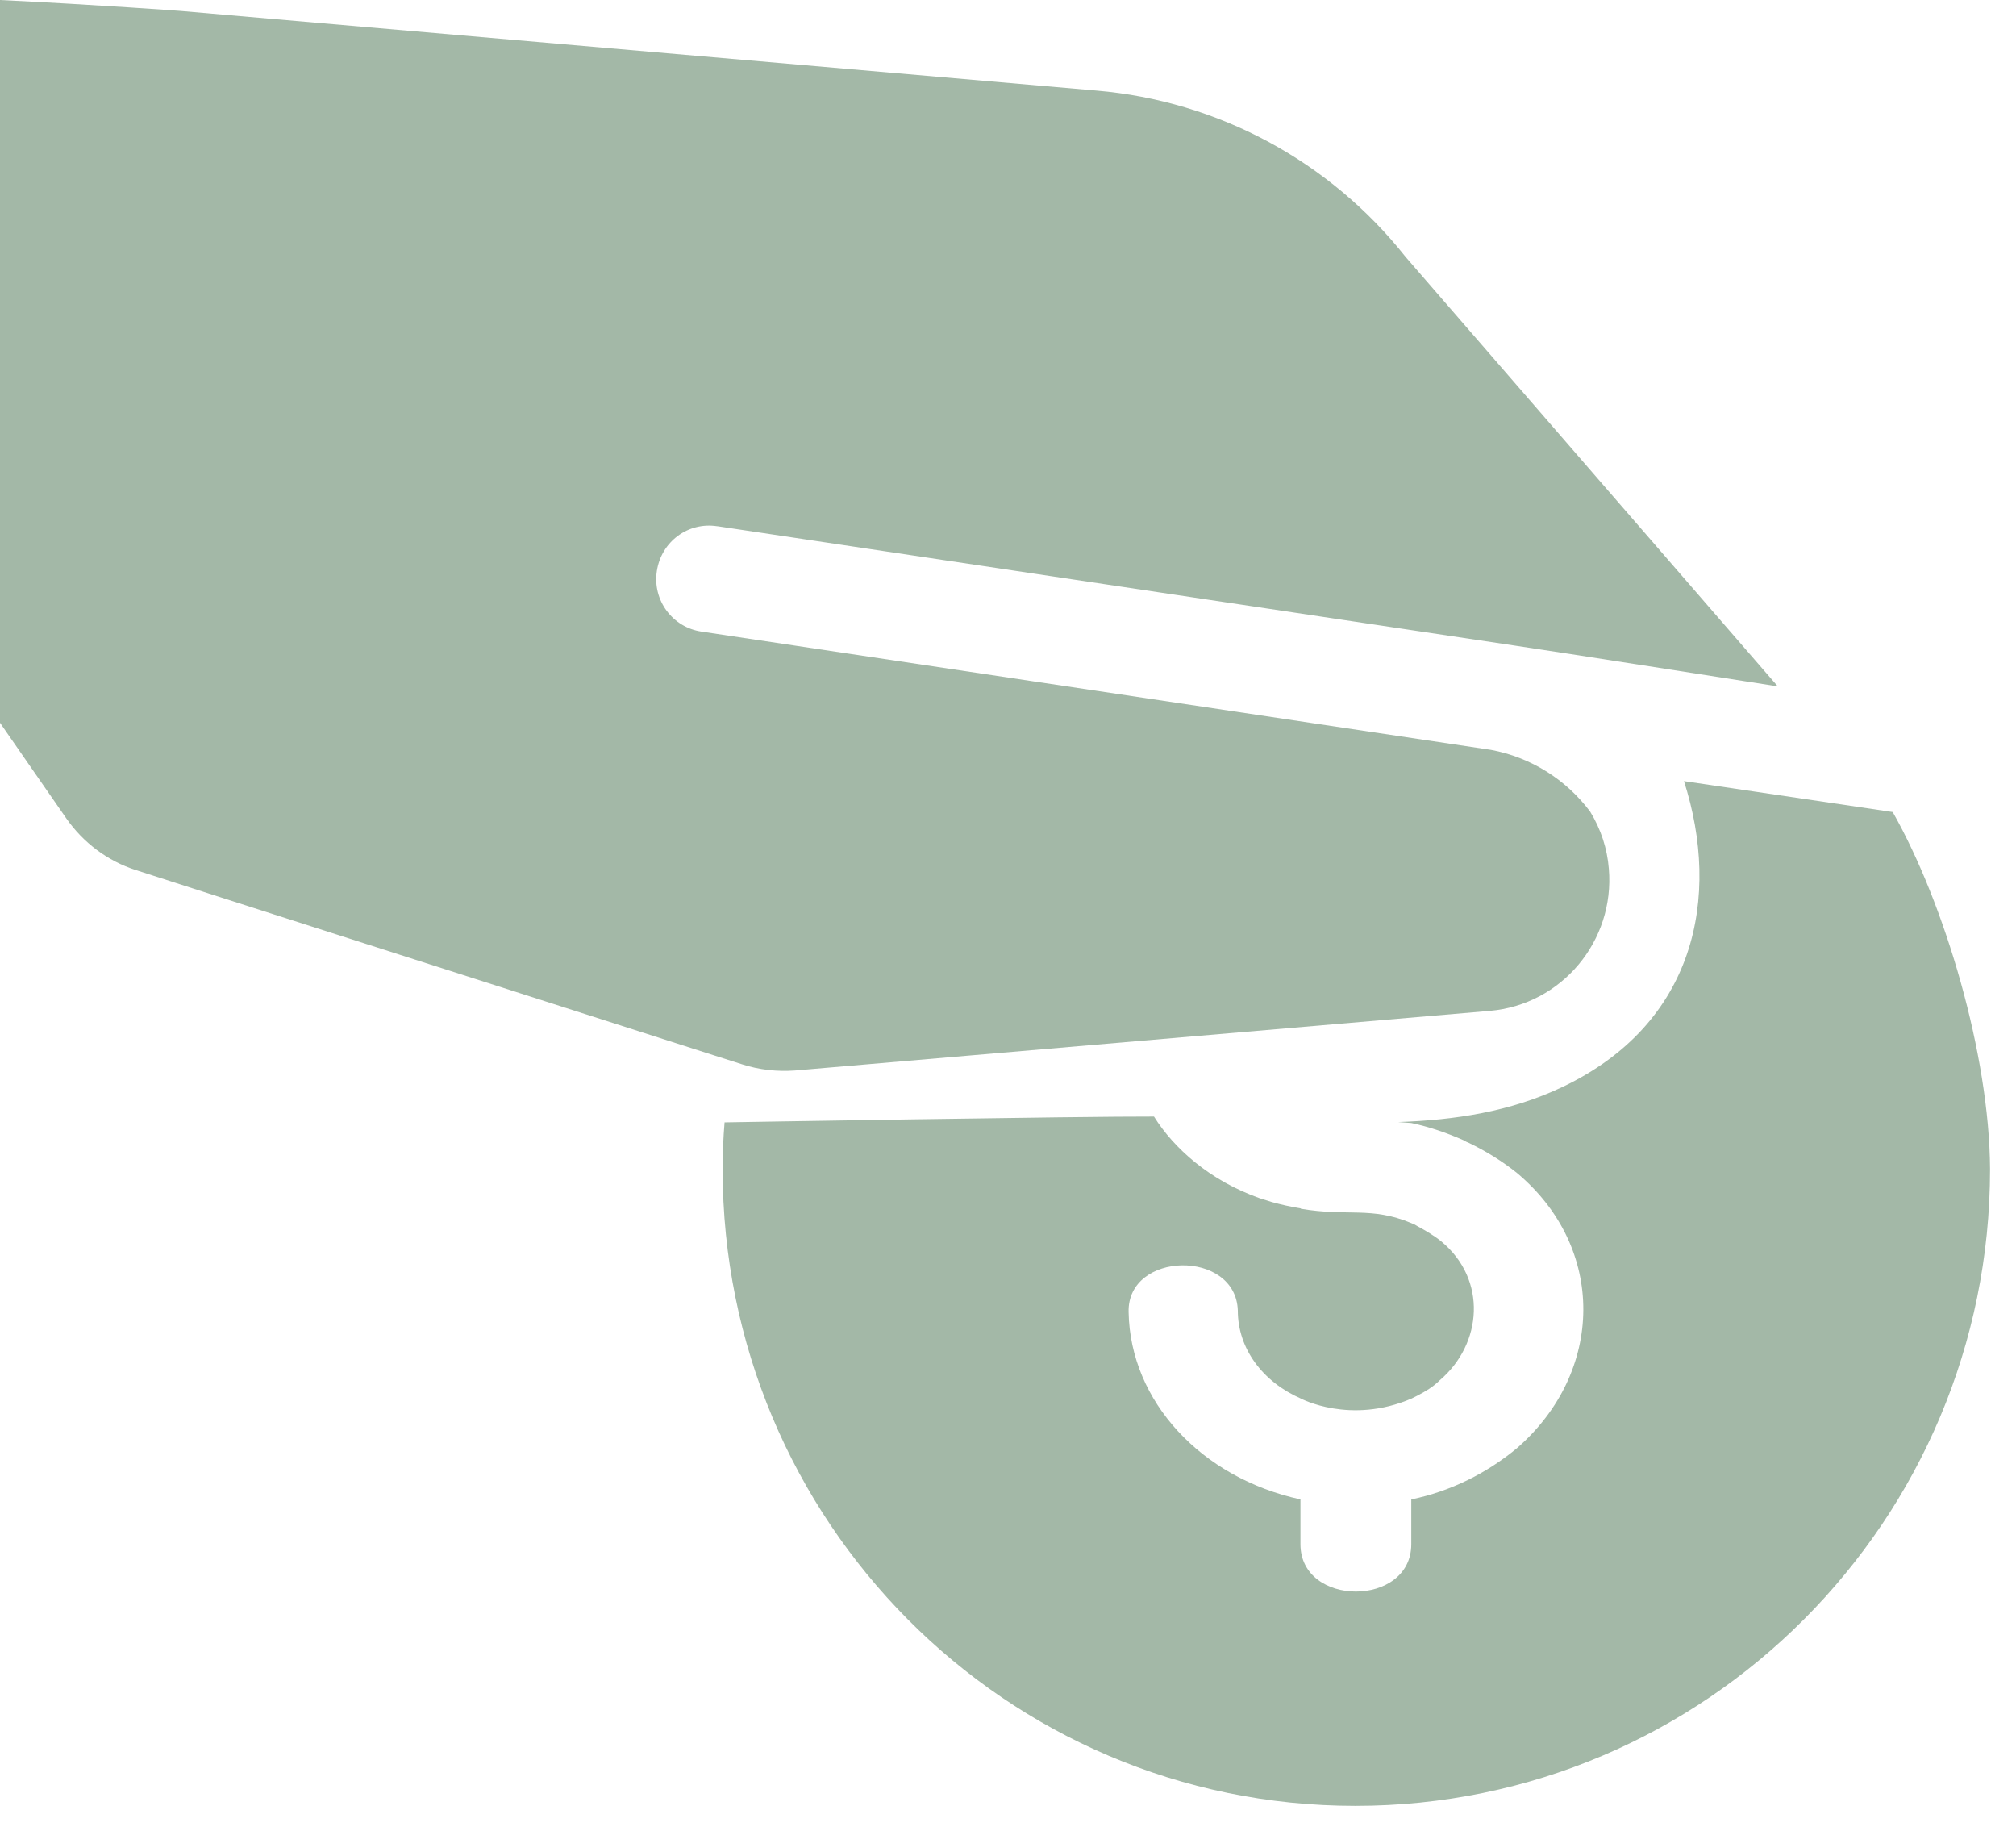
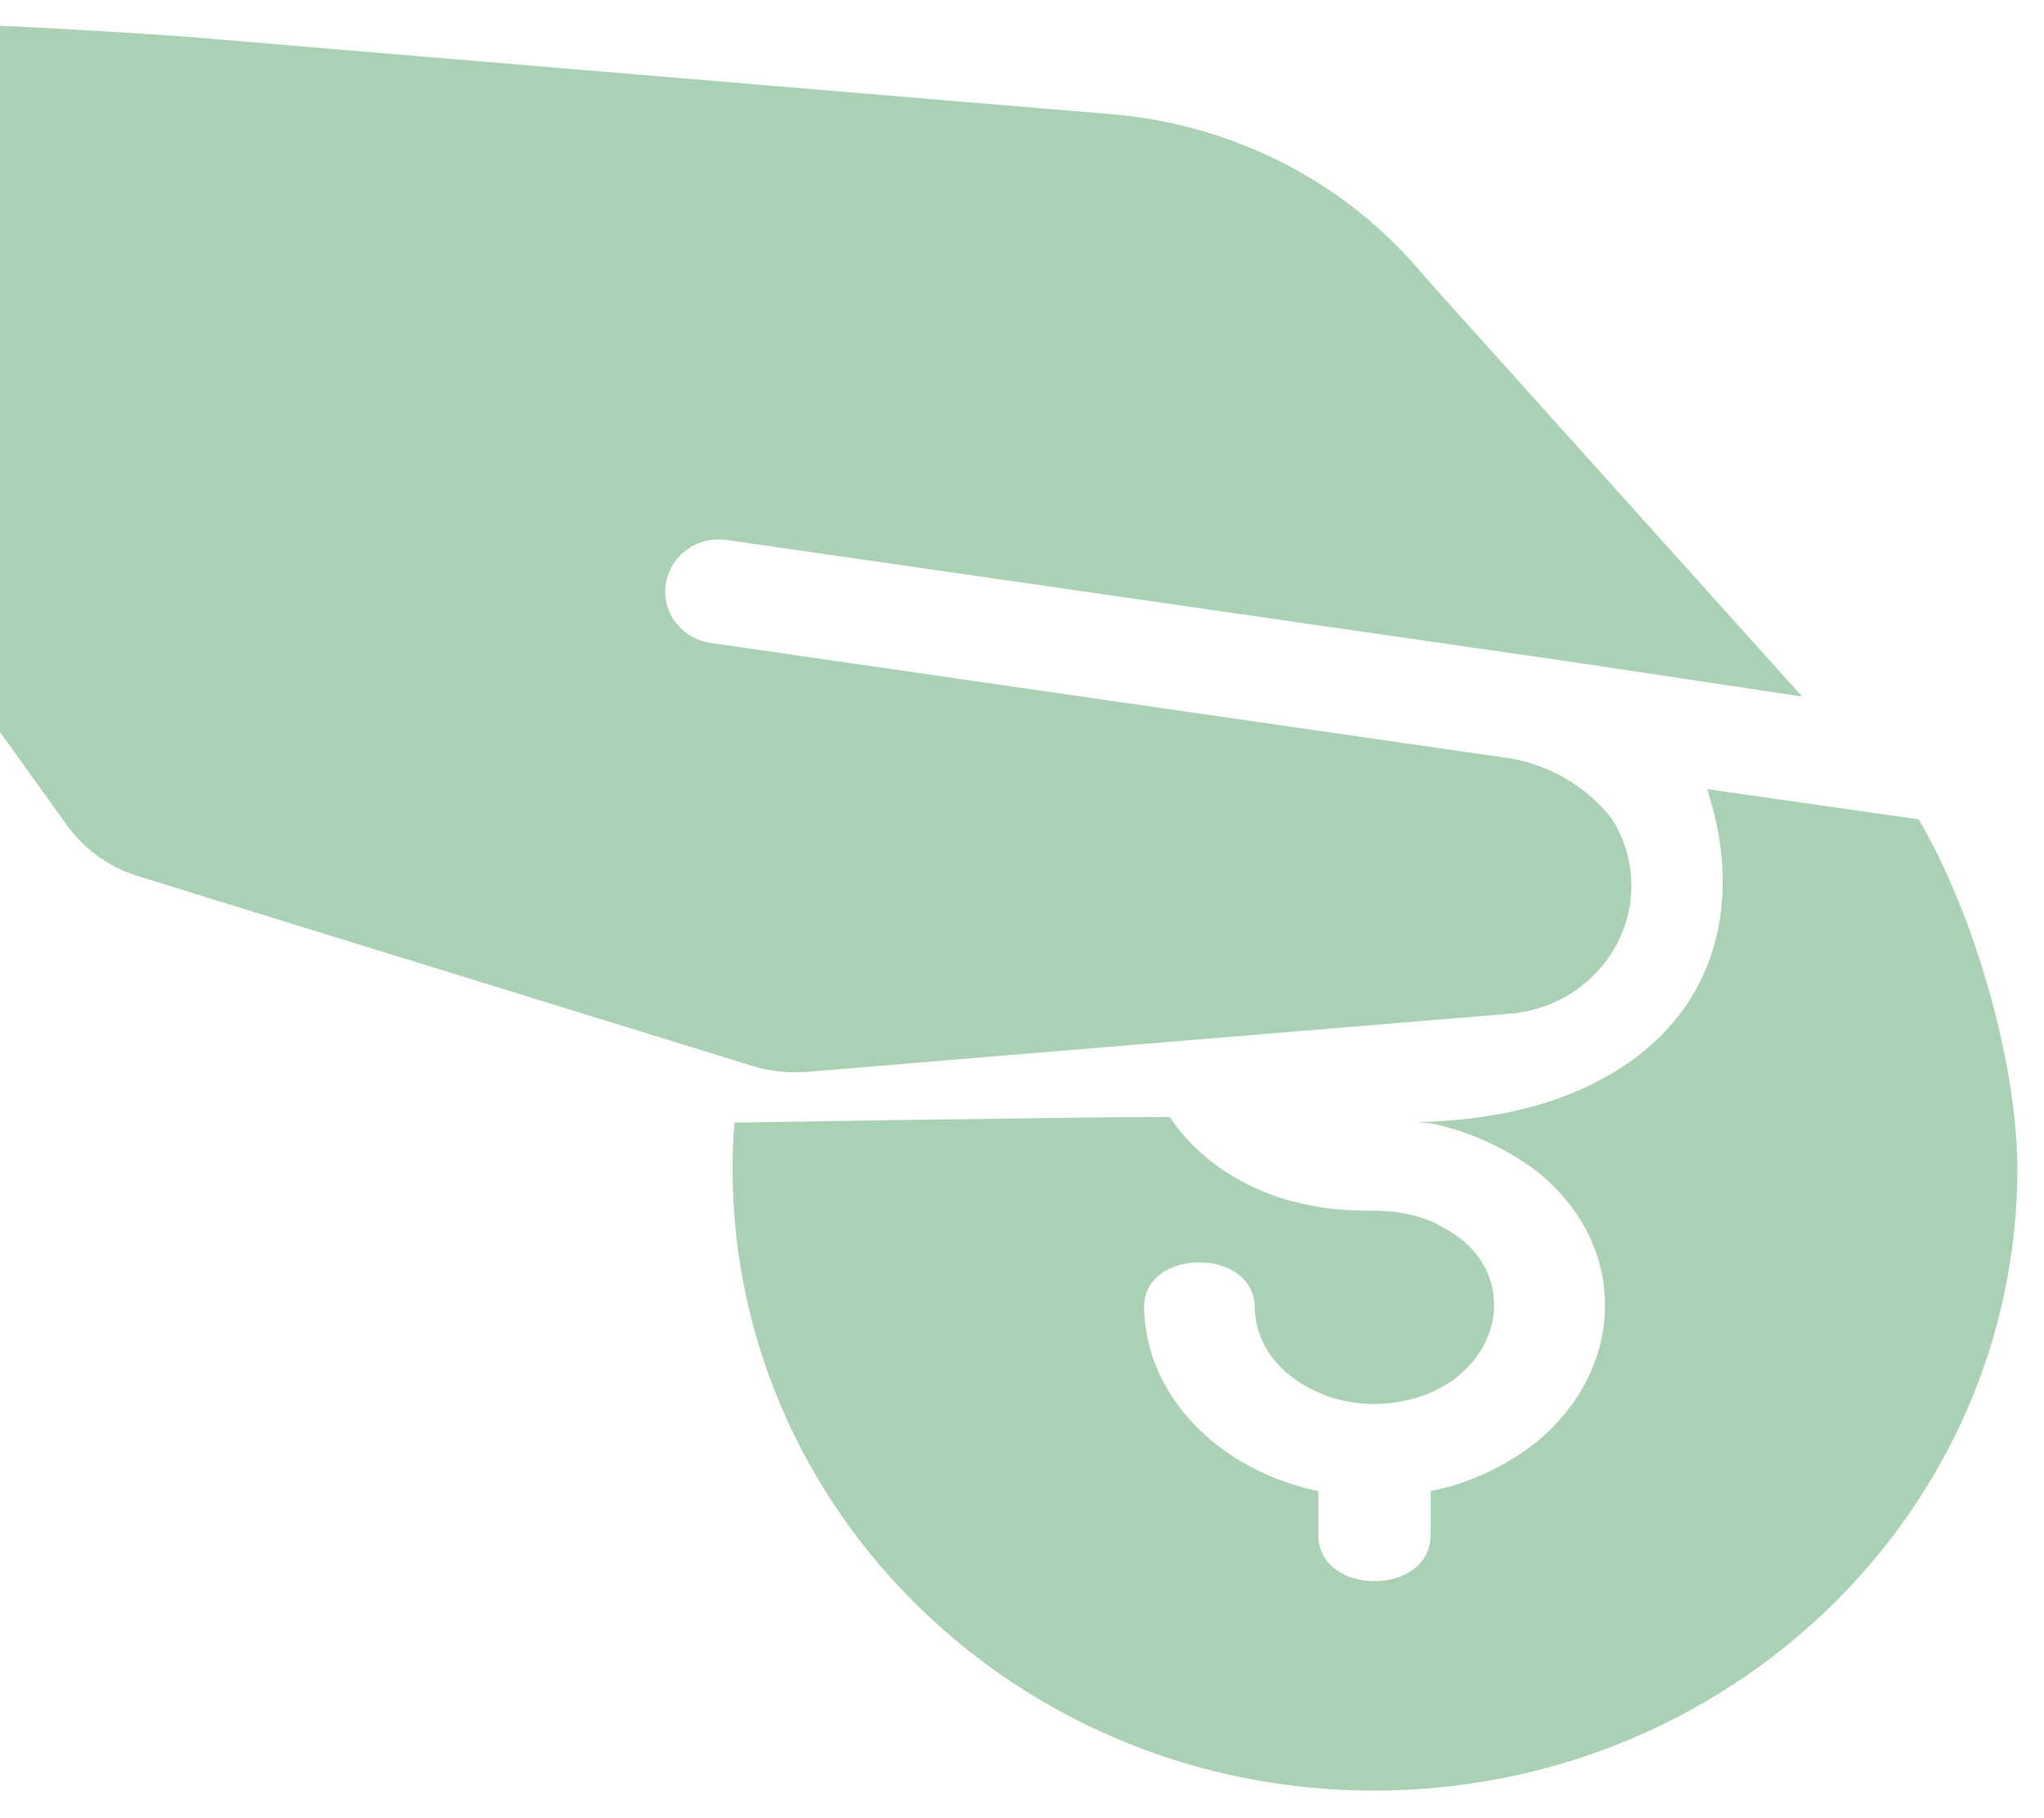
- <svg xmlns="http://www.w3.org/2000/svg" width="76" height="69" viewBox="0 0 76 69" fill="none">
-   <path fill-rule="evenodd" clip-rule="evenodd" d="M71.353 30.605C71.123 30.569 67.915 30.095 63.483 29.439C64.888 33.824 63.907 38.585 58.906 40.965C56.944 41.9 54.837 42.216 52.706 42.289C53.009 42.313 53.203 42.325 53.203 42.325C53.893 42.471 54.559 42.702 55.189 42.981C55.261 43.03 55.322 43.054 55.382 43.078C56.036 43.394 56.642 43.771 57.187 44.208C60.553 47.026 60.492 51.701 57.187 54.58C56.06 55.515 54.692 56.207 53.203 56.511V58.199C53.203 60.579 49.025 60.579 49.025 58.199V56.511C45.284 55.697 42.608 52.819 42.547 49.455C42.487 47.147 46.592 47.074 46.664 49.394C46.664 50.827 47.597 52.078 49.038 52.709C49.038 52.709 50.902 53.705 53.215 52.709C53.288 52.673 53.36 52.636 53.433 52.6C53.736 52.442 54.026 52.272 54.268 52.029C55.891 50.657 56.072 48.216 54.329 46.783C54.075 46.576 53.748 46.382 53.433 46.212C53.36 46.163 53.288 46.127 53.215 46.102C51.689 45.459 50.805 45.859 49.038 45.556V45.544C48.662 45.483 48.287 45.398 47.936 45.301C47.79 45.252 47.633 45.204 47.475 45.155C46.555 44.827 45.744 44.366 45.054 43.807C44.412 43.285 43.891 42.702 43.504 42.082C40.901 42.07 27.315 42.301 27.315 42.301C27.266 42.884 27.242 43.467 27.242 44.062C27.242 57.312 37.898 68.061 51.096 68.061C64.294 68.061 75.022 57.312 75.022 44.062C74.998 39.738 73.315 34.067 71.353 30.605Z" fill="#A3B8A7" />
-   <path d="M56.208 28.262L38.929 25.675L26.445 23.804C25.355 23.646 24.592 22.626 24.762 21.521C24.931 20.416 25.936 19.663 27.038 19.833H27.05L57.067 24.326C58.423 24.521 67.02 25.869 67.02 25.869L52.987 9.68C50.129 6.073 45.915 3.801 41.326 3.413L6.817 0.413C6.817 0.413 3.742 0.182 0 0V27.241L2.494 30.836C3.136 31.759 4.056 32.452 5.122 32.792L8.028 33.727L26.953 39.787L27.983 40.115C28.625 40.322 29.303 40.394 29.968 40.346L36.483 39.787L56.159 38.099C58.871 37.868 60.882 35.464 60.651 32.743C60.591 31.978 60.349 31.249 59.949 30.593C59.041 29.379 57.709 28.541 56.208 28.262Z" fill="#A3B8A7" />
+ <svg xmlns="http://www.w3.org/2000/svg" width="36" height="32" viewBox="0 0 36 32" fill="none">
+   <path fill-rule="evenodd" clip-rule="evenodd" d="M33.793 14.427C33.684 14.41 32.164 14.194 30.066 13.895C30.731 15.896 30.266 18.07 27.898 19.157C26.969 19.584 25.971 19.728 24.962 19.761C25.105 19.773 25.197 19.778 25.197 19.778C25.524 19.845 25.839 19.95 26.137 20.078C26.172 20.1 26.201 20.111 26.229 20.122C26.539 20.266 26.826 20.438 27.084 20.638C28.678 21.924 28.649 24.059 27.084 25.373C26.55 25.8 25.902 26.116 25.197 26.255V27.026C25.197 28.113 23.219 28.113 23.219 27.026V26.255C21.447 25.883 20.179 24.569 20.151 23.033C20.122 21.98 22.066 21.946 22.1 23.005C22.1 23.66 22.542 24.231 23.224 24.519C23.224 24.519 24.108 24.974 25.203 24.519C25.237 24.503 25.272 24.486 25.306 24.469C25.449 24.397 25.587 24.32 25.702 24.209C26.47 23.582 26.556 22.468 25.73 21.813C25.61 21.719 25.455 21.63 25.306 21.553C25.272 21.53 25.237 21.514 25.203 21.503C24.48 21.209 24.062 21.392 23.224 21.253V21.248C23.047 21.22 22.869 21.181 22.703 21.137C22.634 21.114 22.559 21.092 22.485 21.07C22.049 20.92 21.665 20.71 21.338 20.455C21.034 20.216 20.787 19.95 20.604 19.667C19.371 19.662 12.937 19.767 12.937 19.767C12.914 20.033 12.902 20.299 12.902 20.571C12.902 26.621 17.949 31.529 24.199 31.529C30.45 31.529 35.531 26.621 35.531 20.571C35.519 18.597 34.722 16.007 33.793 14.427Z" fill="#ABD1B4" />
+   <path d="M26.619 13.357L18.436 12.176L12.524 11.322C12.008 11.25 11.647 10.784 11.727 10.279C11.807 9.775 12.283 9.431 12.805 9.509H12.811L27.026 11.56C27.669 11.649 31.74 12.265 31.74 12.265L25.094 4.873C23.741 3.226 21.745 2.189 19.572 2.011L3.228 0.642C3.228 0.642 1.772 0.536 0 0.453V12.891L1.181 14.533C1.485 14.954 1.921 15.27 2.426 15.425L3.802 15.852L12.765 18.619L13.252 18.769C13.556 18.863 13.877 18.897 14.193 18.875L17.278 18.619L26.596 17.849C27.881 17.743 28.833 16.645 28.724 15.403C28.695 15.054 28.581 14.721 28.391 14.422C27.961 13.867 27.33 13.485 26.619 13.357Z" fill="#ABD1B4" />
</svg>
